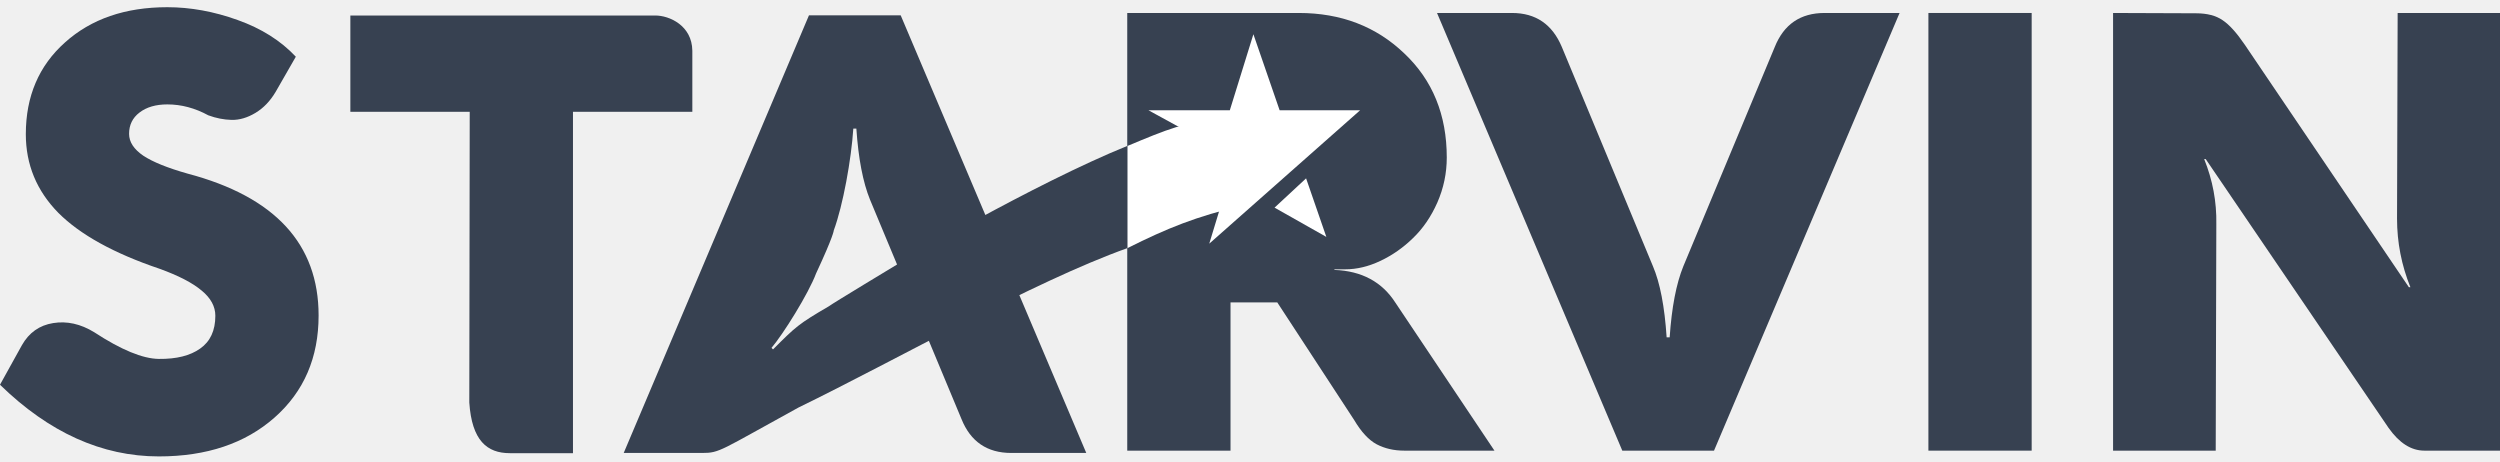
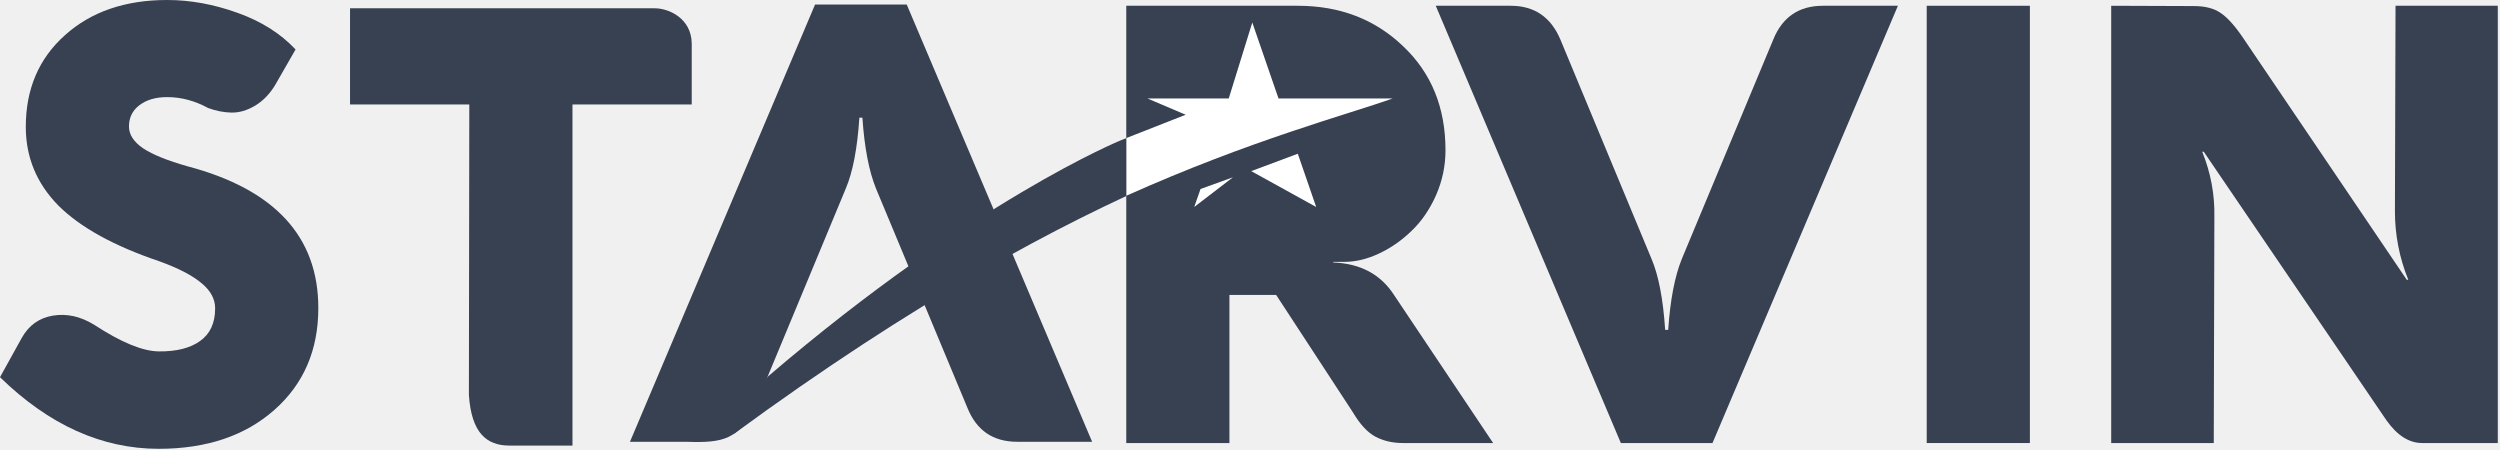
- <svg xmlns="http://www.w3.org/2000/svg" width="168" height="31" viewBox="0 0 168 31" fill="none">
-   <path d="M10.674 30.671C6.851 30.671 3.293 29.065 0 25.854L1.47 23.201C1.946 22.357 2.646 21.86 3.572 21.711C4.497 21.561 5.415 21.765 6.327 22.323C8.137 23.507 9.586 24.106 10.674 24.119C11.858 24.133 12.783 23.901 13.45 23.425C14.13 22.949 14.471 22.214 14.471 21.221C14.471 20.595 14.165 20.03 13.552 19.527C12.94 19.01 11.994 18.52 10.715 18.058C7.654 17.023 5.388 15.772 3.919 14.302C2.463 12.819 1.735 11.057 1.735 9.016C1.735 6.471 2.612 4.417 4.368 2.852C6.123 1.274 8.416 0.484 11.246 0.484C12.797 0.484 14.369 0.77 15.961 1.342C17.566 1.913 18.872 2.736 19.879 3.811L18.532 6.158C18.165 6.784 17.709 7.261 17.165 7.587C16.62 7.914 16.083 8.07 15.552 8.057C15.035 8.043 14.518 7.941 14.001 7.75C13.103 7.261 12.185 7.016 11.246 7.016C10.47 7.016 9.844 7.199 9.368 7.567C8.906 7.921 8.674 8.397 8.674 8.995C8.674 9.54 8.994 10.03 9.633 10.465C10.273 10.887 11.266 11.288 12.613 11.669C18.478 13.22 21.41 16.398 21.41 21.201C21.41 24.031 20.424 26.317 18.451 28.058C16.478 29.8 13.886 30.671 10.674 30.671Z" fill="#374151" />
-   <path d="M82.691 30.283H75.751V0.872H87.283C90.113 0.872 92.474 1.777 94.365 3.587C96.27 5.383 97.223 7.716 97.223 10.587C97.223 11.635 97.012 12.642 96.59 13.608C96.168 14.561 95.624 15.357 94.957 15.996C94.304 16.636 93.576 17.146 92.773 17.527C91.971 17.908 91.181 18.098 90.406 18.098H89.671V18.139C91.508 18.207 92.875 18.942 93.773 20.343L100.427 30.283H94.365C93.671 30.283 93.052 30.14 92.508 29.854C91.977 29.569 91.474 29.024 90.998 28.222L85.834 20.323H82.691V30.283Z" fill="#374151" />
-   <path d="M122.611 0.872H127.652L115.182 30.283H109.018L96.568 0.872H101.609C103.201 0.872 104.317 1.634 104.956 3.158L111.079 17.894C111.555 19.01 111.862 20.602 111.998 22.67H112.202C112.338 20.656 112.644 19.064 113.12 17.894L119.264 3.158C119.876 1.634 120.992 0.872 122.611 0.872Z" fill="#374151" />
-   <path d="M136.528 30.283H129.589V0.872H136.528V30.283Z" fill="#374151" />
-   <path d="M161.122 0.872H168V30.283H162.918C162.033 30.283 161.231 29.773 160.51 28.752L148.223 10.69H148.121C148.692 12.105 148.964 13.56 148.937 15.057L148.896 30.283H141.998V0.872L147.57 0.893C148.318 0.893 148.917 1.049 149.366 1.362C149.815 1.661 150.311 2.213 150.856 3.015L161.877 19.302H161.979C161.38 17.819 161.081 16.282 161.081 14.69L161.122 0.872Z" fill="#374151" />
-   <path d="M46.525 7.512C46.525 7.512 46.525 4.09 46.525 3.41C46.505 1.709 44.974 1.042 44.04 1.042H23.544V7.512H31.565C31.565 15.828 31.537 19.222 31.537 27.052C31.707 29.603 32.728 30.453 34.259 30.453H38.504V7.512H46.525Z" fill="#374151" />
-   <path d="M83.531 13.801L82.321 7.899C79.603 8.201 78.43 8.693 75.778 9.804L75.759 9.812V16.676C78.48 15.316 80.354 14.558 83.531 13.801Z" fill="white" />
-   <path d="M67.956 30.439H72.997L60.526 1.029H54.363L41.913 30.439H47.185C48.376 30.439 48.376 30.283 53.648 27.392C60.282 24.16 69.449 18.928 75.754 16.676C75.754 16.676 75.754 12.697 75.754 9.806C69.46 12.357 60.282 17.775 60.282 17.775C60.282 17.775 55.944 20.391 55.689 20.588C53.648 21.779 53.478 21.949 51.947 23.48C51.947 23.48 51.947 23.48 51.845 23.378C52.628 22.459 54.329 19.738 54.839 18.377C56.029 15.826 56.029 15.486 56.029 15.486C56.655 13.785 57.206 10.71 57.343 8.642H57.547C57.683 10.655 57.989 12.247 58.465 13.418L64.609 28.154C65.221 29.677 66.337 30.439 67.956 30.439Z" fill="#374151" />
-   <path d="M77.176 7.41H82.644L84.228 2.3L85.991 7.41H91.4L81.262 16.374L82.644 11.834L81.11 9.564L77.176 7.41Z" fill="white" />
-   <path d="M89.13 15.92L85.65 13.953L87.769 11.985L89.13 15.92Z" fill="white" />
+ <svg xmlns="http://www.w3.org/2000/svg" width="1007" height="181" viewBox="0 0 1007 181" fill="none">
+   <path d="M63.926 180.779C41.029 180.779 19.72 171.163 0 151.932L8.801 136.042C11.653 130.99 15.849 128.016 21.39 127.12C26.931 126.223 32.432 127.446 37.891 130.787C48.729 137.876 57.407 141.461 63.926 141.543C71.016 141.624 76.557 140.239 80.55 137.387C84.624 134.535 86.661 130.135 86.661 124.186C86.661 120.438 84.828 117.056 81.161 114.041C77.494 110.944 71.831 108.011 64.171 105.24C45.836 99.047 32.269 91.551 23.468 82.75C14.749 73.868 10.39 63.315 10.39 51.092C10.39 35.854 15.646 23.55 26.157 14.179C36.669 4.726 50.4 0 67.349 0C76.638 0 86.05 1.711 95.584 5.134C105.2 8.556 113.022 13.486 119.052 19.924L110.985 33.98C108.785 37.728 106.055 40.581 102.796 42.536C99.536 44.492 96.318 45.429 93.14 45.347C90.043 45.266 86.947 44.655 83.85 43.514C78.472 40.581 72.972 39.114 67.349 39.114C62.704 39.114 58.956 40.214 56.104 42.414C53.333 44.533 51.948 47.385 51.948 50.97C51.948 54.23 53.863 57.163 57.693 59.771C61.523 62.297 67.471 64.701 75.538 66.982C110.659 76.272 128.22 95.299 128.22 124.064C128.22 141.013 122.312 154.703 110.496 165.133C98.681 175.564 83.157 180.779 63.926 180.779Z" fill="#374151" />
+   <path d="M495.216 178.456H453.658V2.322H522.718C539.667 2.322 553.805 7.741 565.132 18.579C576.54 29.335 582.244 43.31 582.244 60.504C582.244 66.778 580.981 72.809 578.455 78.594C575.929 84.298 572.669 89.065 568.677 92.895C564.765 96.725 560.406 99.781 555.598 102.062C550.79 104.344 546.064 105.485 541.419 105.485H537.019V105.729C548.02 106.137 556.209 110.537 561.587 118.93L601.434 178.456H565.132C560.976 178.456 557.268 177.601 554.009 175.89C550.831 174.178 547.816 170.919 544.964 166.111L514.04 118.808H495.216V178.456Z" fill="#374151" />
+   <path d="M734.287 2.322H764.478L689.795 178.456H652.882L578.321 2.322H608.512C618.046 2.322 624.728 6.886 628.558 16.012L665.227 104.263C668.079 110.944 669.913 120.478 670.727 132.864H671.95C672.765 120.804 674.598 111.27 677.45 104.263L714.242 16.012C717.908 6.886 724.59 2.322 734.287 2.322Z" fill="#374151" />
+   <path d="M817.637 178.456H776.079V2.322H817.637V178.456Z" fill="#374151" />
+   <path d="M964.921 2.322H1006.11V178.456H975.677C970.38 178.456 965.573 175.401 961.254 169.289L887.671 61.115H887.06C890.482 69.59 892.112 78.309 891.949 87.272L891.705 178.456H850.391V2.322L883.76 2.445C888.242 2.445 891.827 3.382 894.516 5.256C897.205 7.049 900.179 10.349 903.439 15.157L969.443 112.696H970.054C966.469 103.814 964.676 94.606 964.676 85.072L964.921 2.322Z" fill="#374151" />
+   <path d="M278.628 42.088C278.628 42.088 278.628 21.594 278.628 17.52C278.506 7.334 269.339 3.341 263.747 3.341H140.997V42.088H189.033C189.033 91.891 188.87 112.216 188.87 159.103C189.889 174.382 196 179.475 205.168 179.475H230.592V42.088H278.628Z" fill="#374151" />
+   <path d="M409.716 177.946H439.907L365.224 1.812H328.311L253.75 177.946H276.406C291.812 178.531 297.25 176.718 303.987 164.257L340.656 76.006C343.508 69.324 345.341 59.79 346.156 47.404H347.379C348.193 59.464 350.027 68.998 352.879 76.006L389.67 164.257C393.337 173.383 400.019 177.946 409.716 177.946Z" fill="#374151" />
+   <path d="M462.187 39.66H494.938L504.423 9.062L514.982 39.66H560.969C527.438 51.656 442.5 67 295.438 174.906C299.389 170.777 305.6 155.371 309.5 151.5C392.5 80.5 451.5 56.5 451.5 56.5L477.594 46.219L462.187 39.66Z" fill="#374151" />
+   <path d="M462.188 39.66H494.938L504.424 9.062L514.983 39.66H560.969C543.124 46.044 503.989 56.318 453.7 78.844C453.7 69.35 453.7 63.005 453.7 58.529L453.7 55.6L477.594 46.219L462.188 39.66Z" fill="white" />
+   <path d="M530.156 83.375L503.997 68.927L522.755 61.925L530.156 83.375Z" fill="white" />
+   <path d="M481.038 83.375L496.625 71.412L483.575 76.125L481.038 83.375Z" fill="white" />
</svg>
